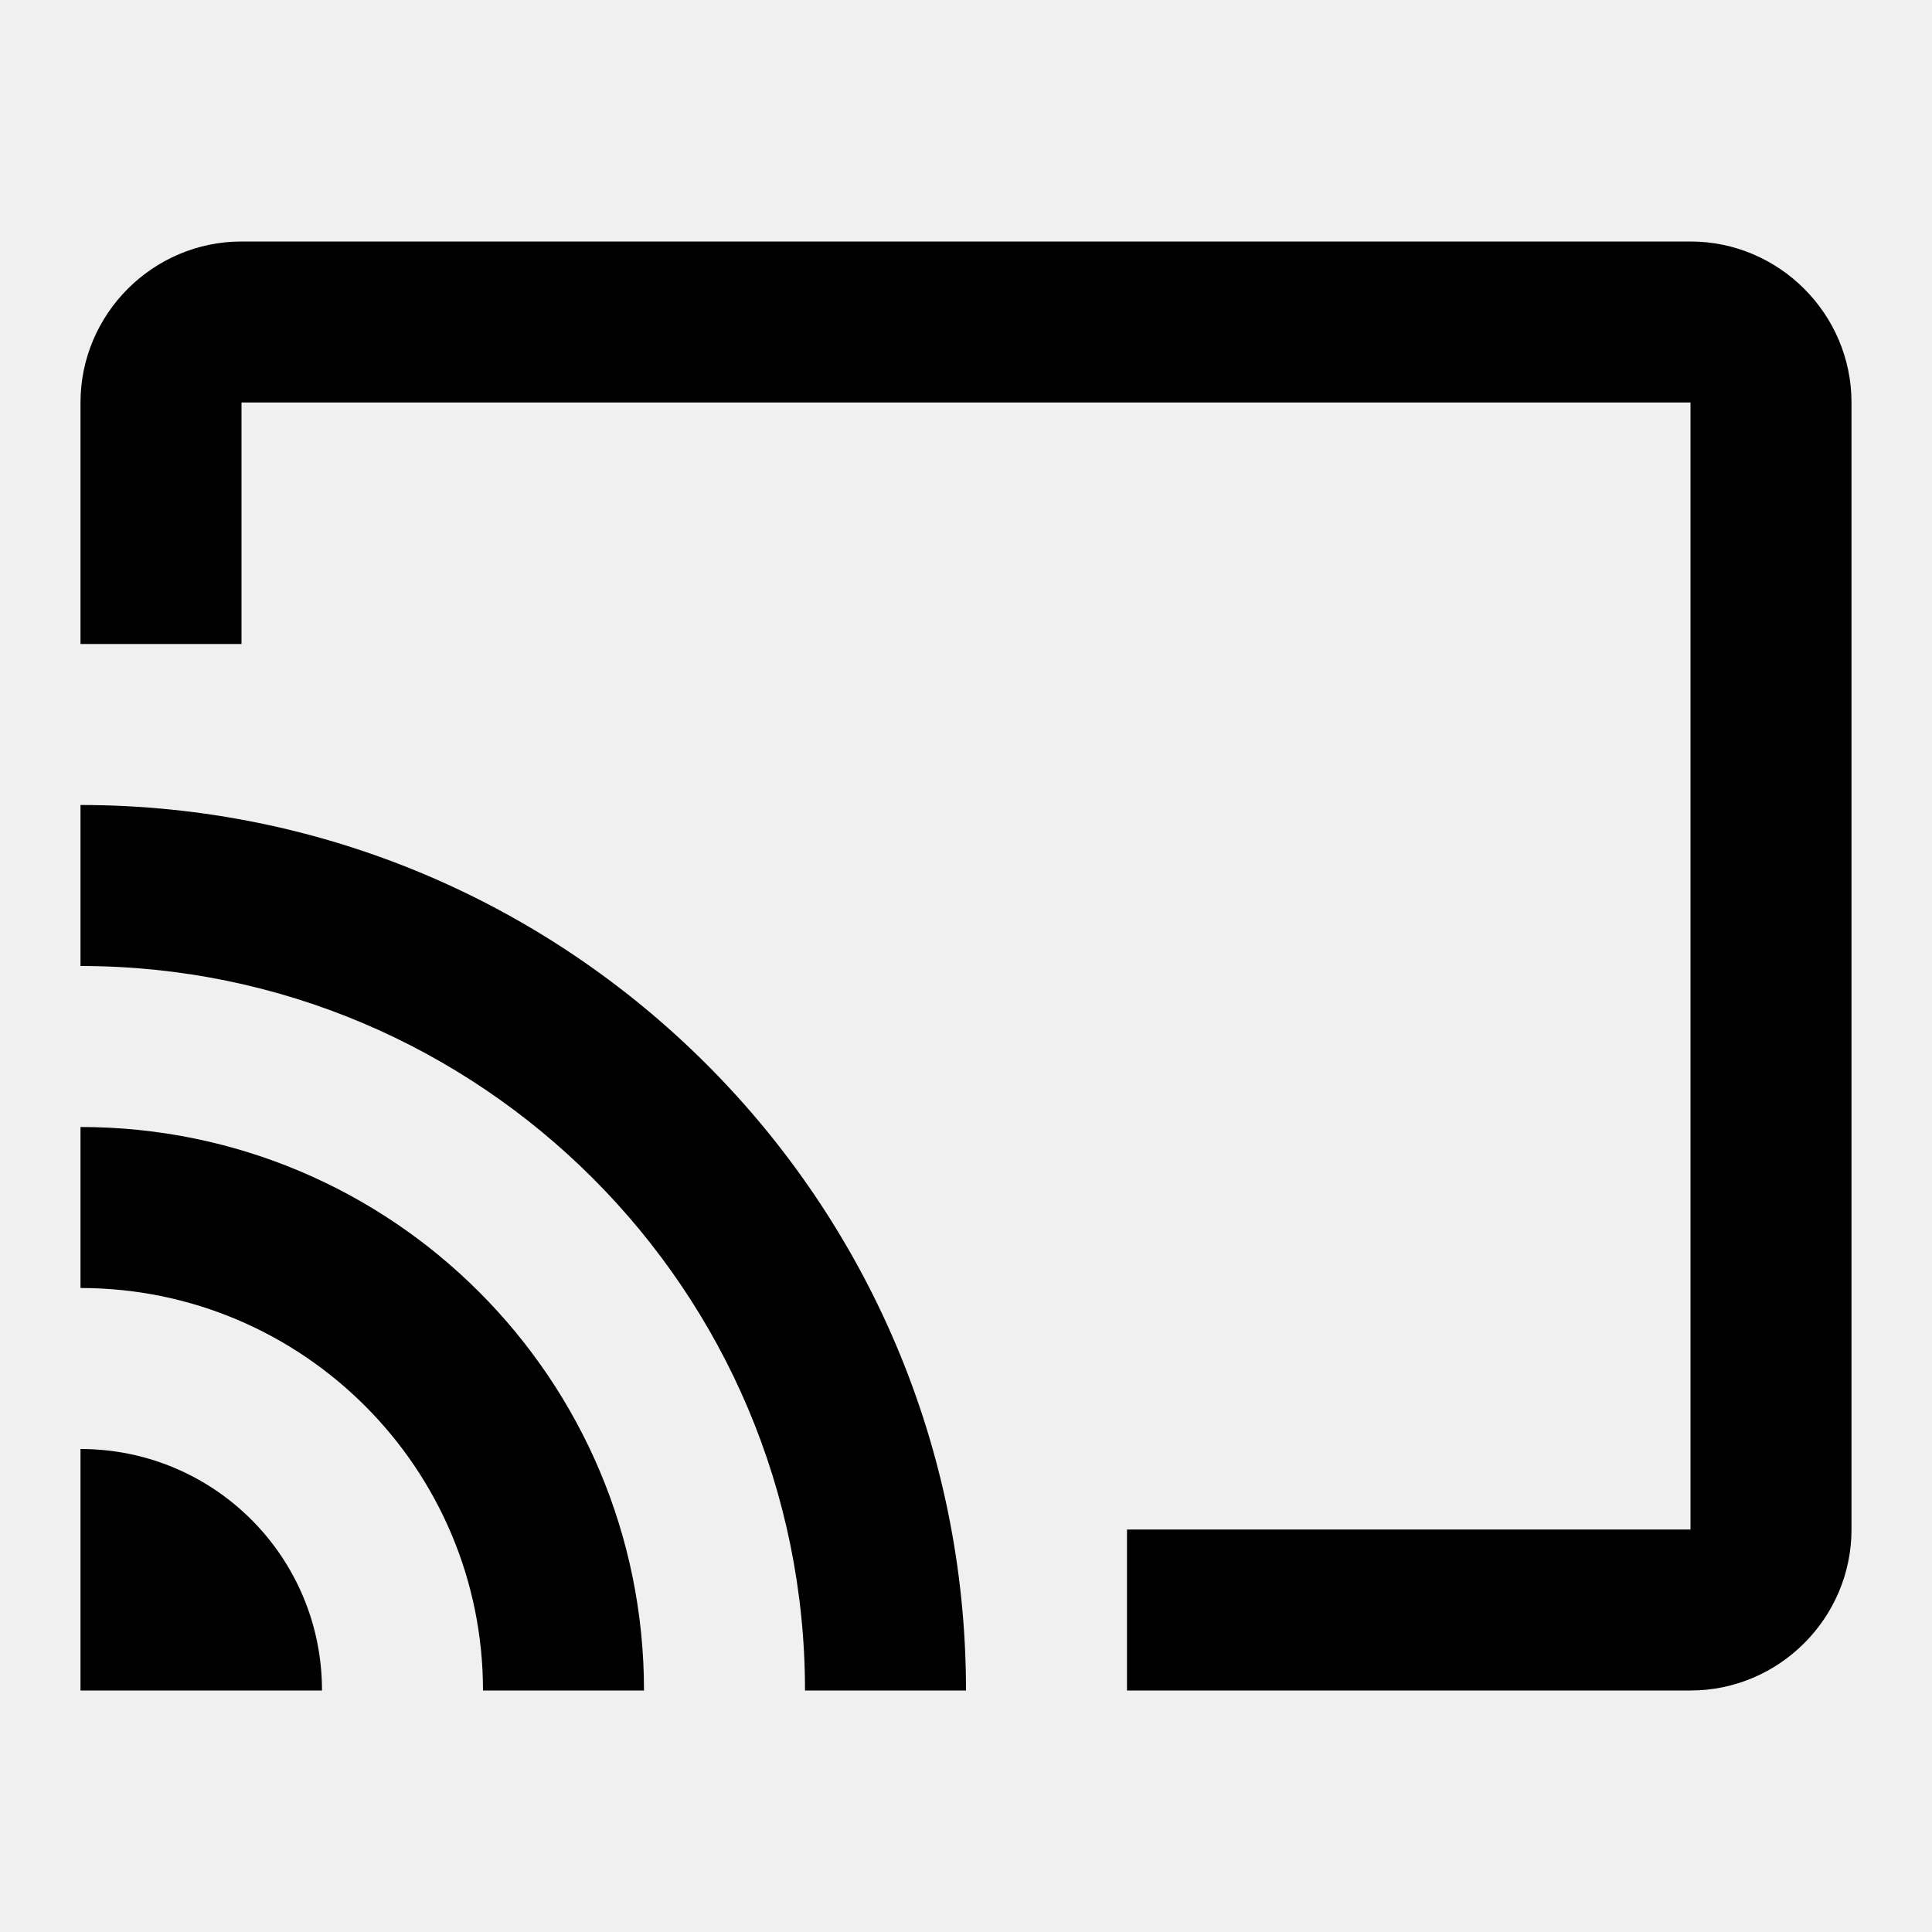
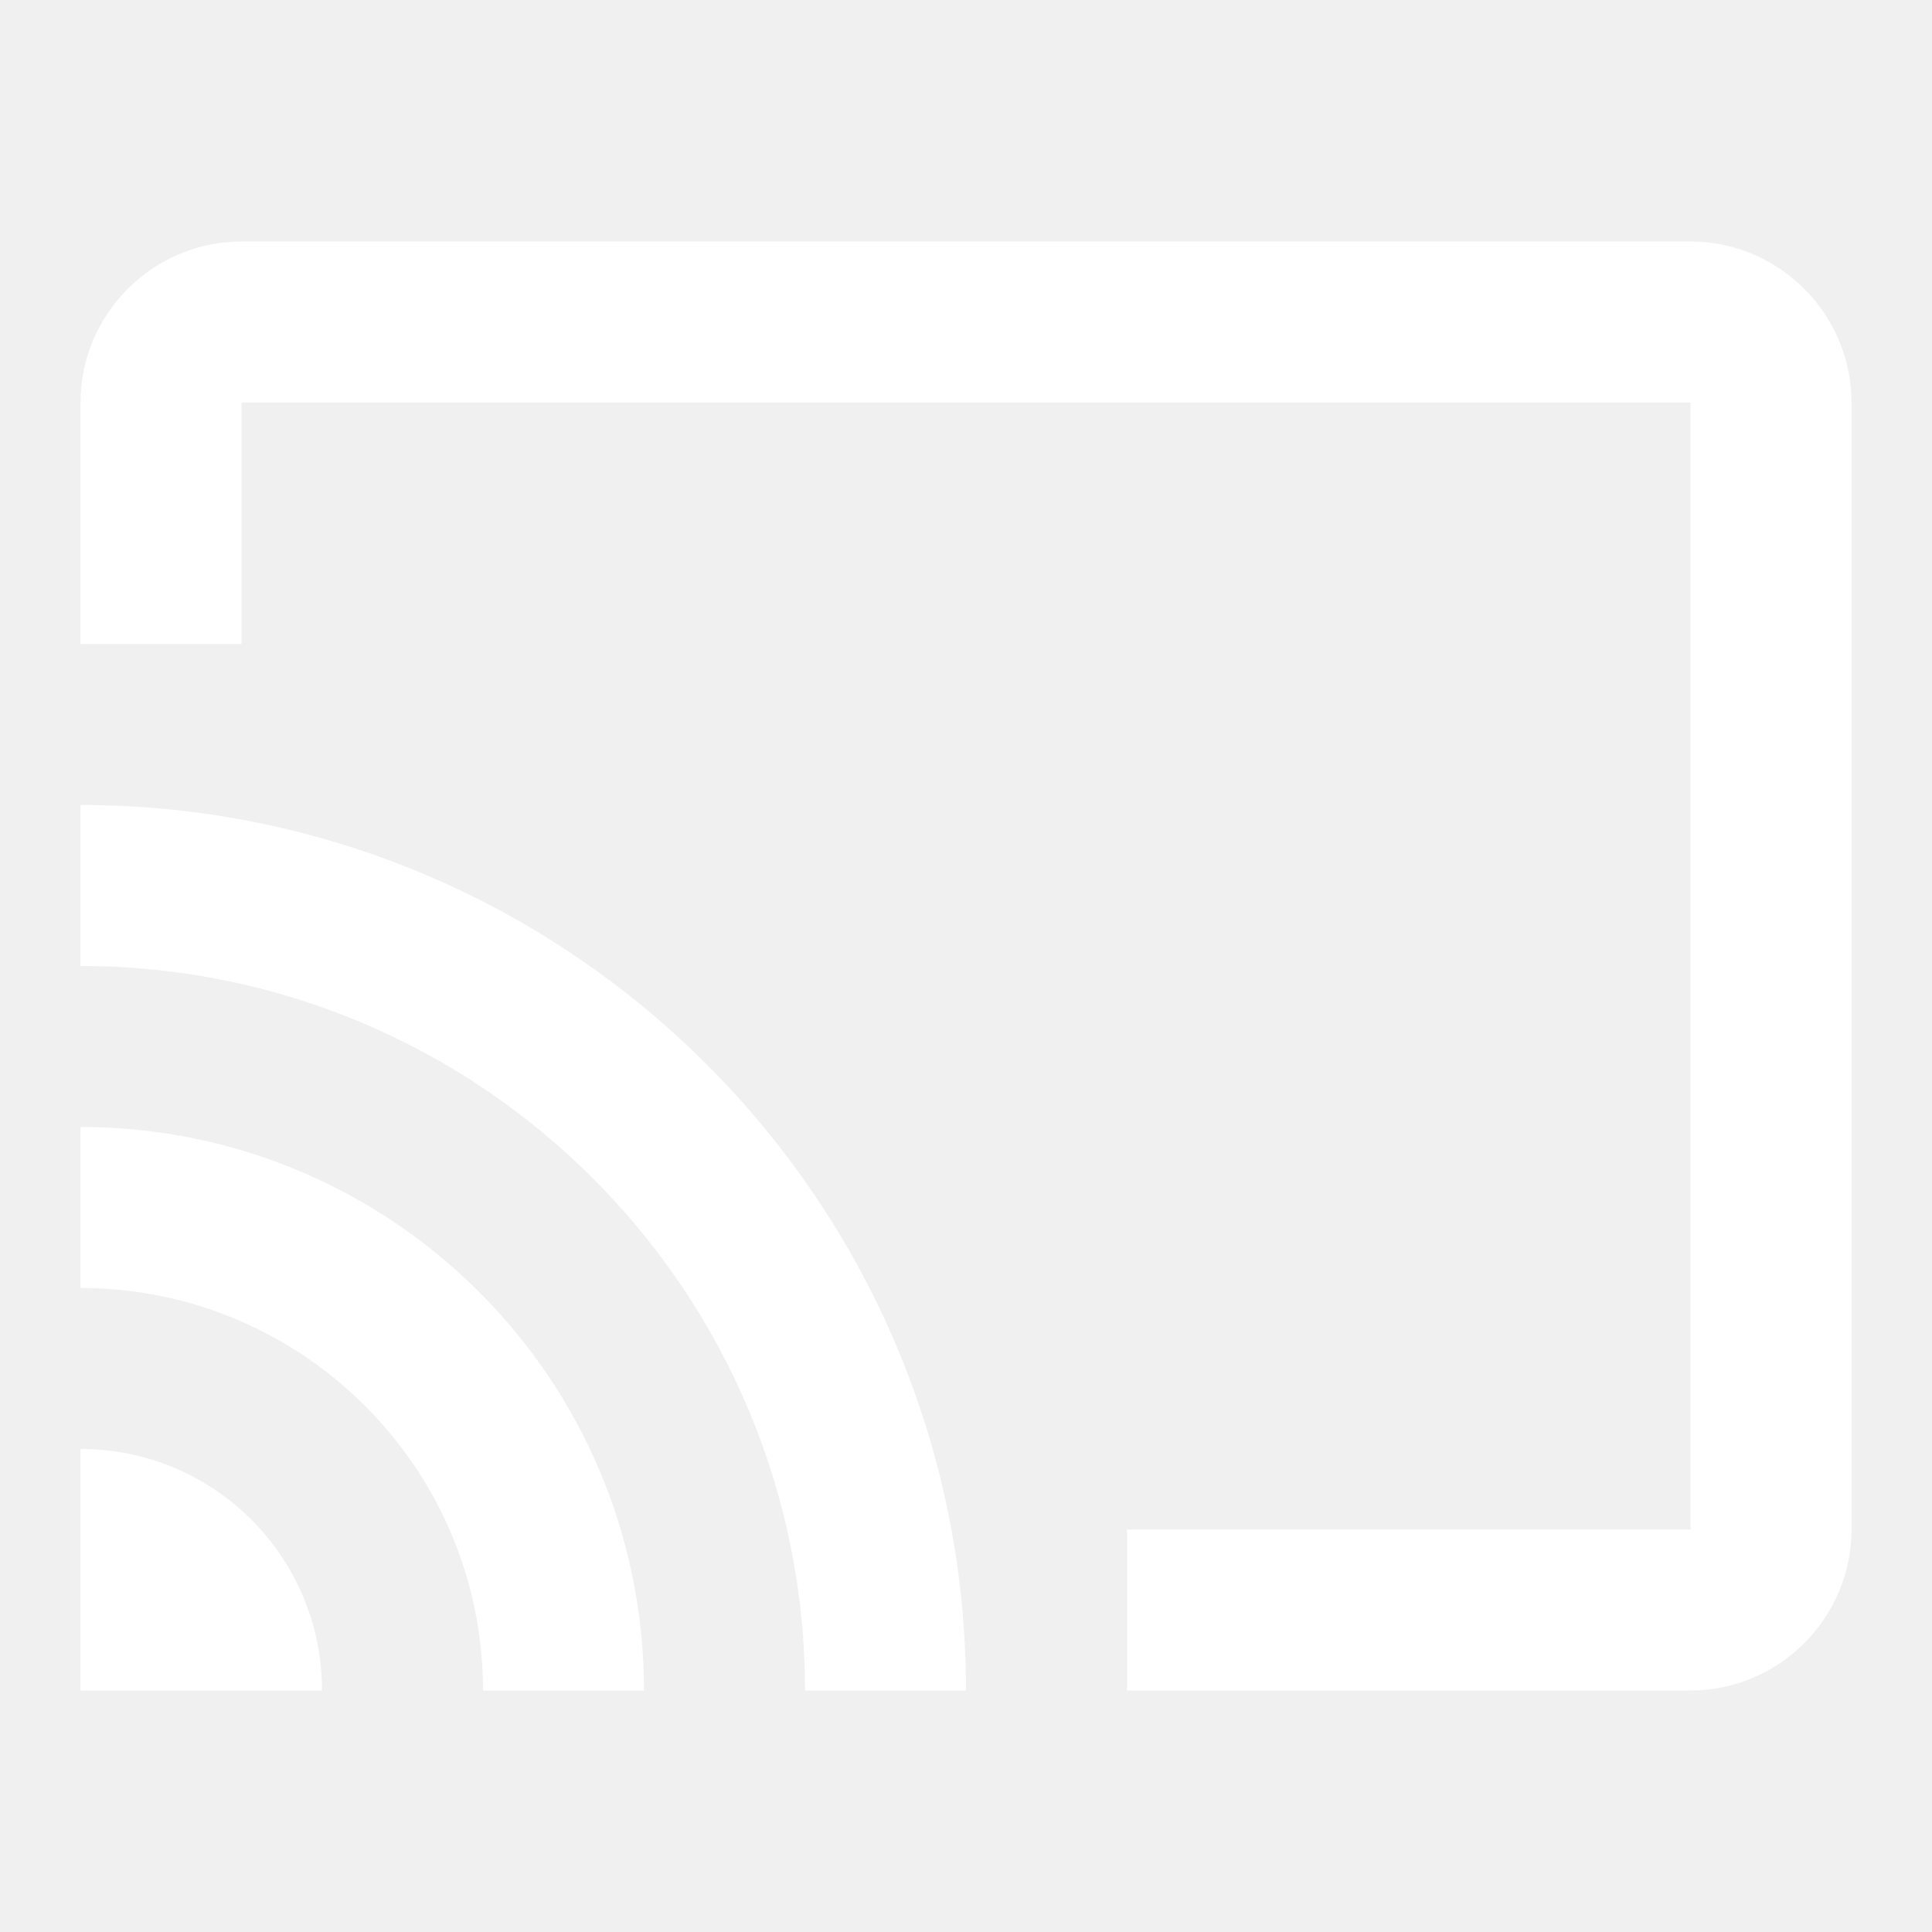
<svg xmlns="http://www.w3.org/2000/svg" width="24" height="24" viewBox="0 0 24 24">
  <path d="M0 0h24v24H0z" opacity=".1" fill="none" />
  <path d="M0 0h24v24H0z" fill="none" />
-   <path d="M21 3H3c-1.1 0-2 .9-2 2v3h2V5h18v14h-7v2h7c1.1 0 2-.9 2-2V5c0-1.1-.9-2-2-2zM1 18v3h3c0-1.66-1.34-3-3-3zm0-4v2c2.76 0 5 2.24 5 5h2c0-3.87-3.13-7-7-7zm0-4v2c4.97 0 9 4.03 9 9h2c0-6.08-4.93-11-11-11z" />
+   <path d="M21 3H3c-1.1 0-2 .9-2 2v3h2V5h18v14h-7v2h7c1.1 0 2-.9 2-2V5c0-1.1-.9-2-2-2zM1 18v3h3c0-1.66-1.34-3-3-3zm0-4v2c2.76 0 5 2.24 5 5h2c0-3.87-3.13-7-7-7zm0-4v2c4.97 0 9 4.03 9 9h2c0-6.08-4.93-11-11-11z" fill="#fff" />
</svg>
